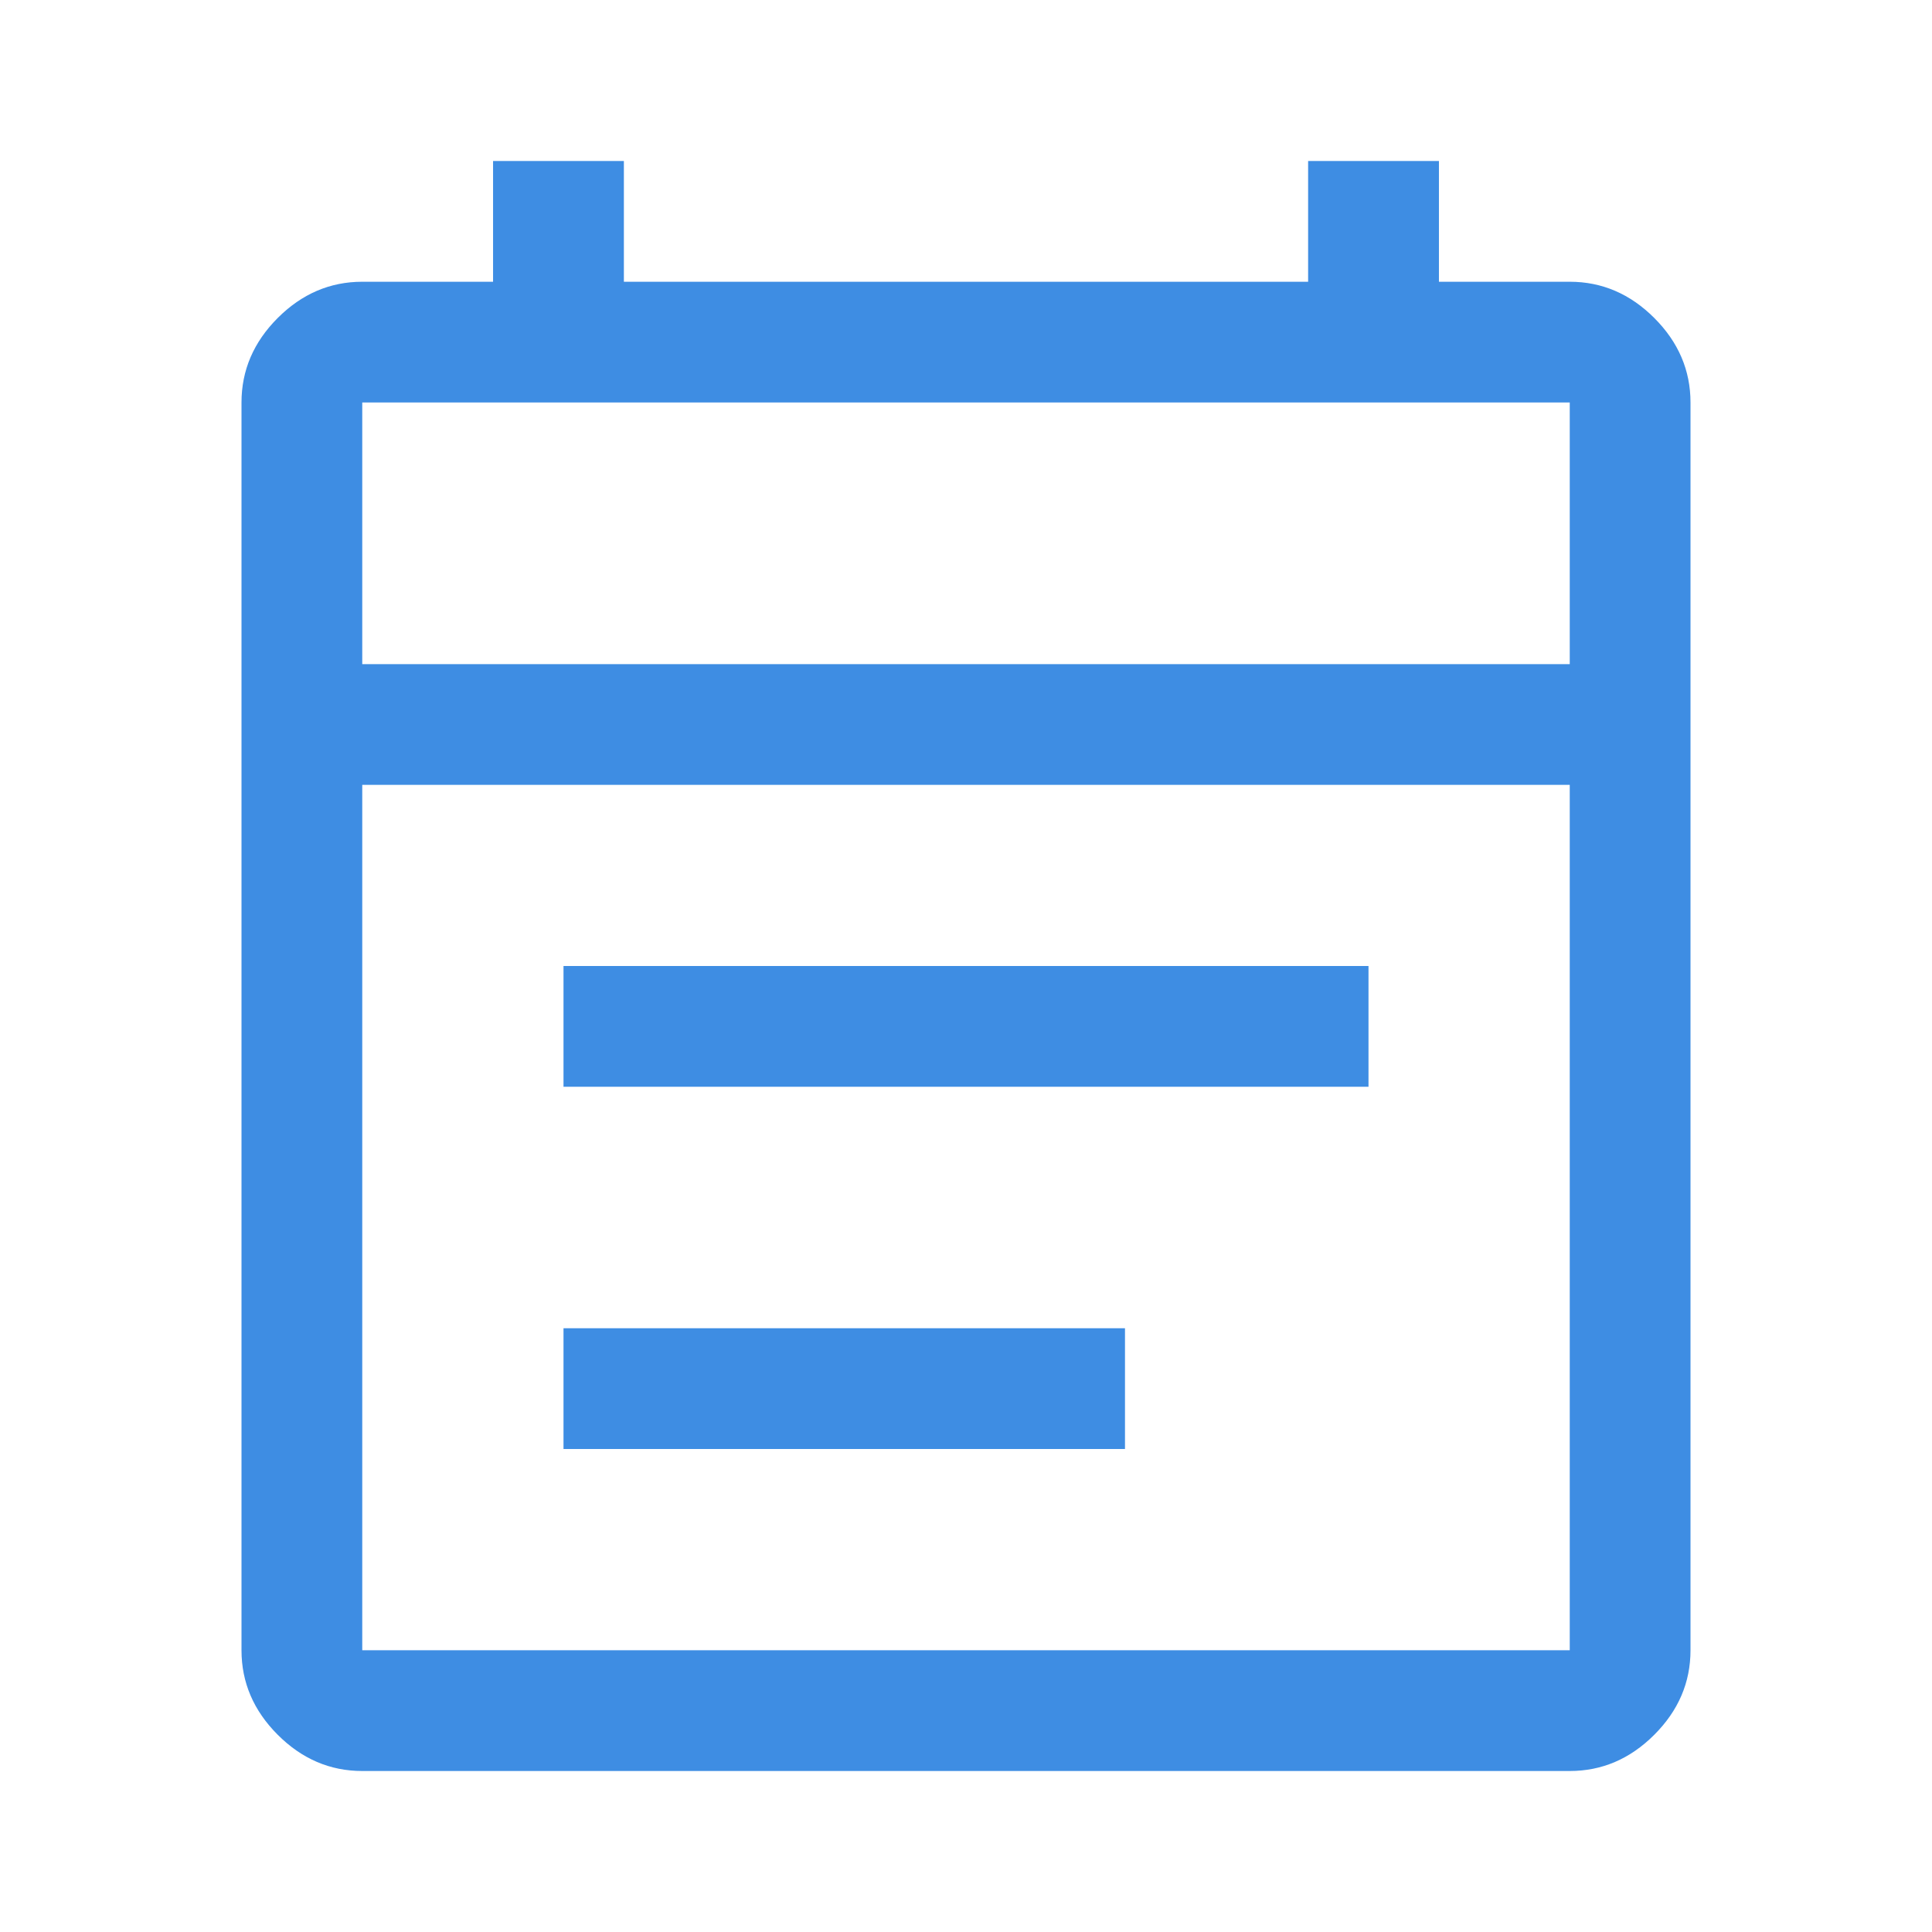
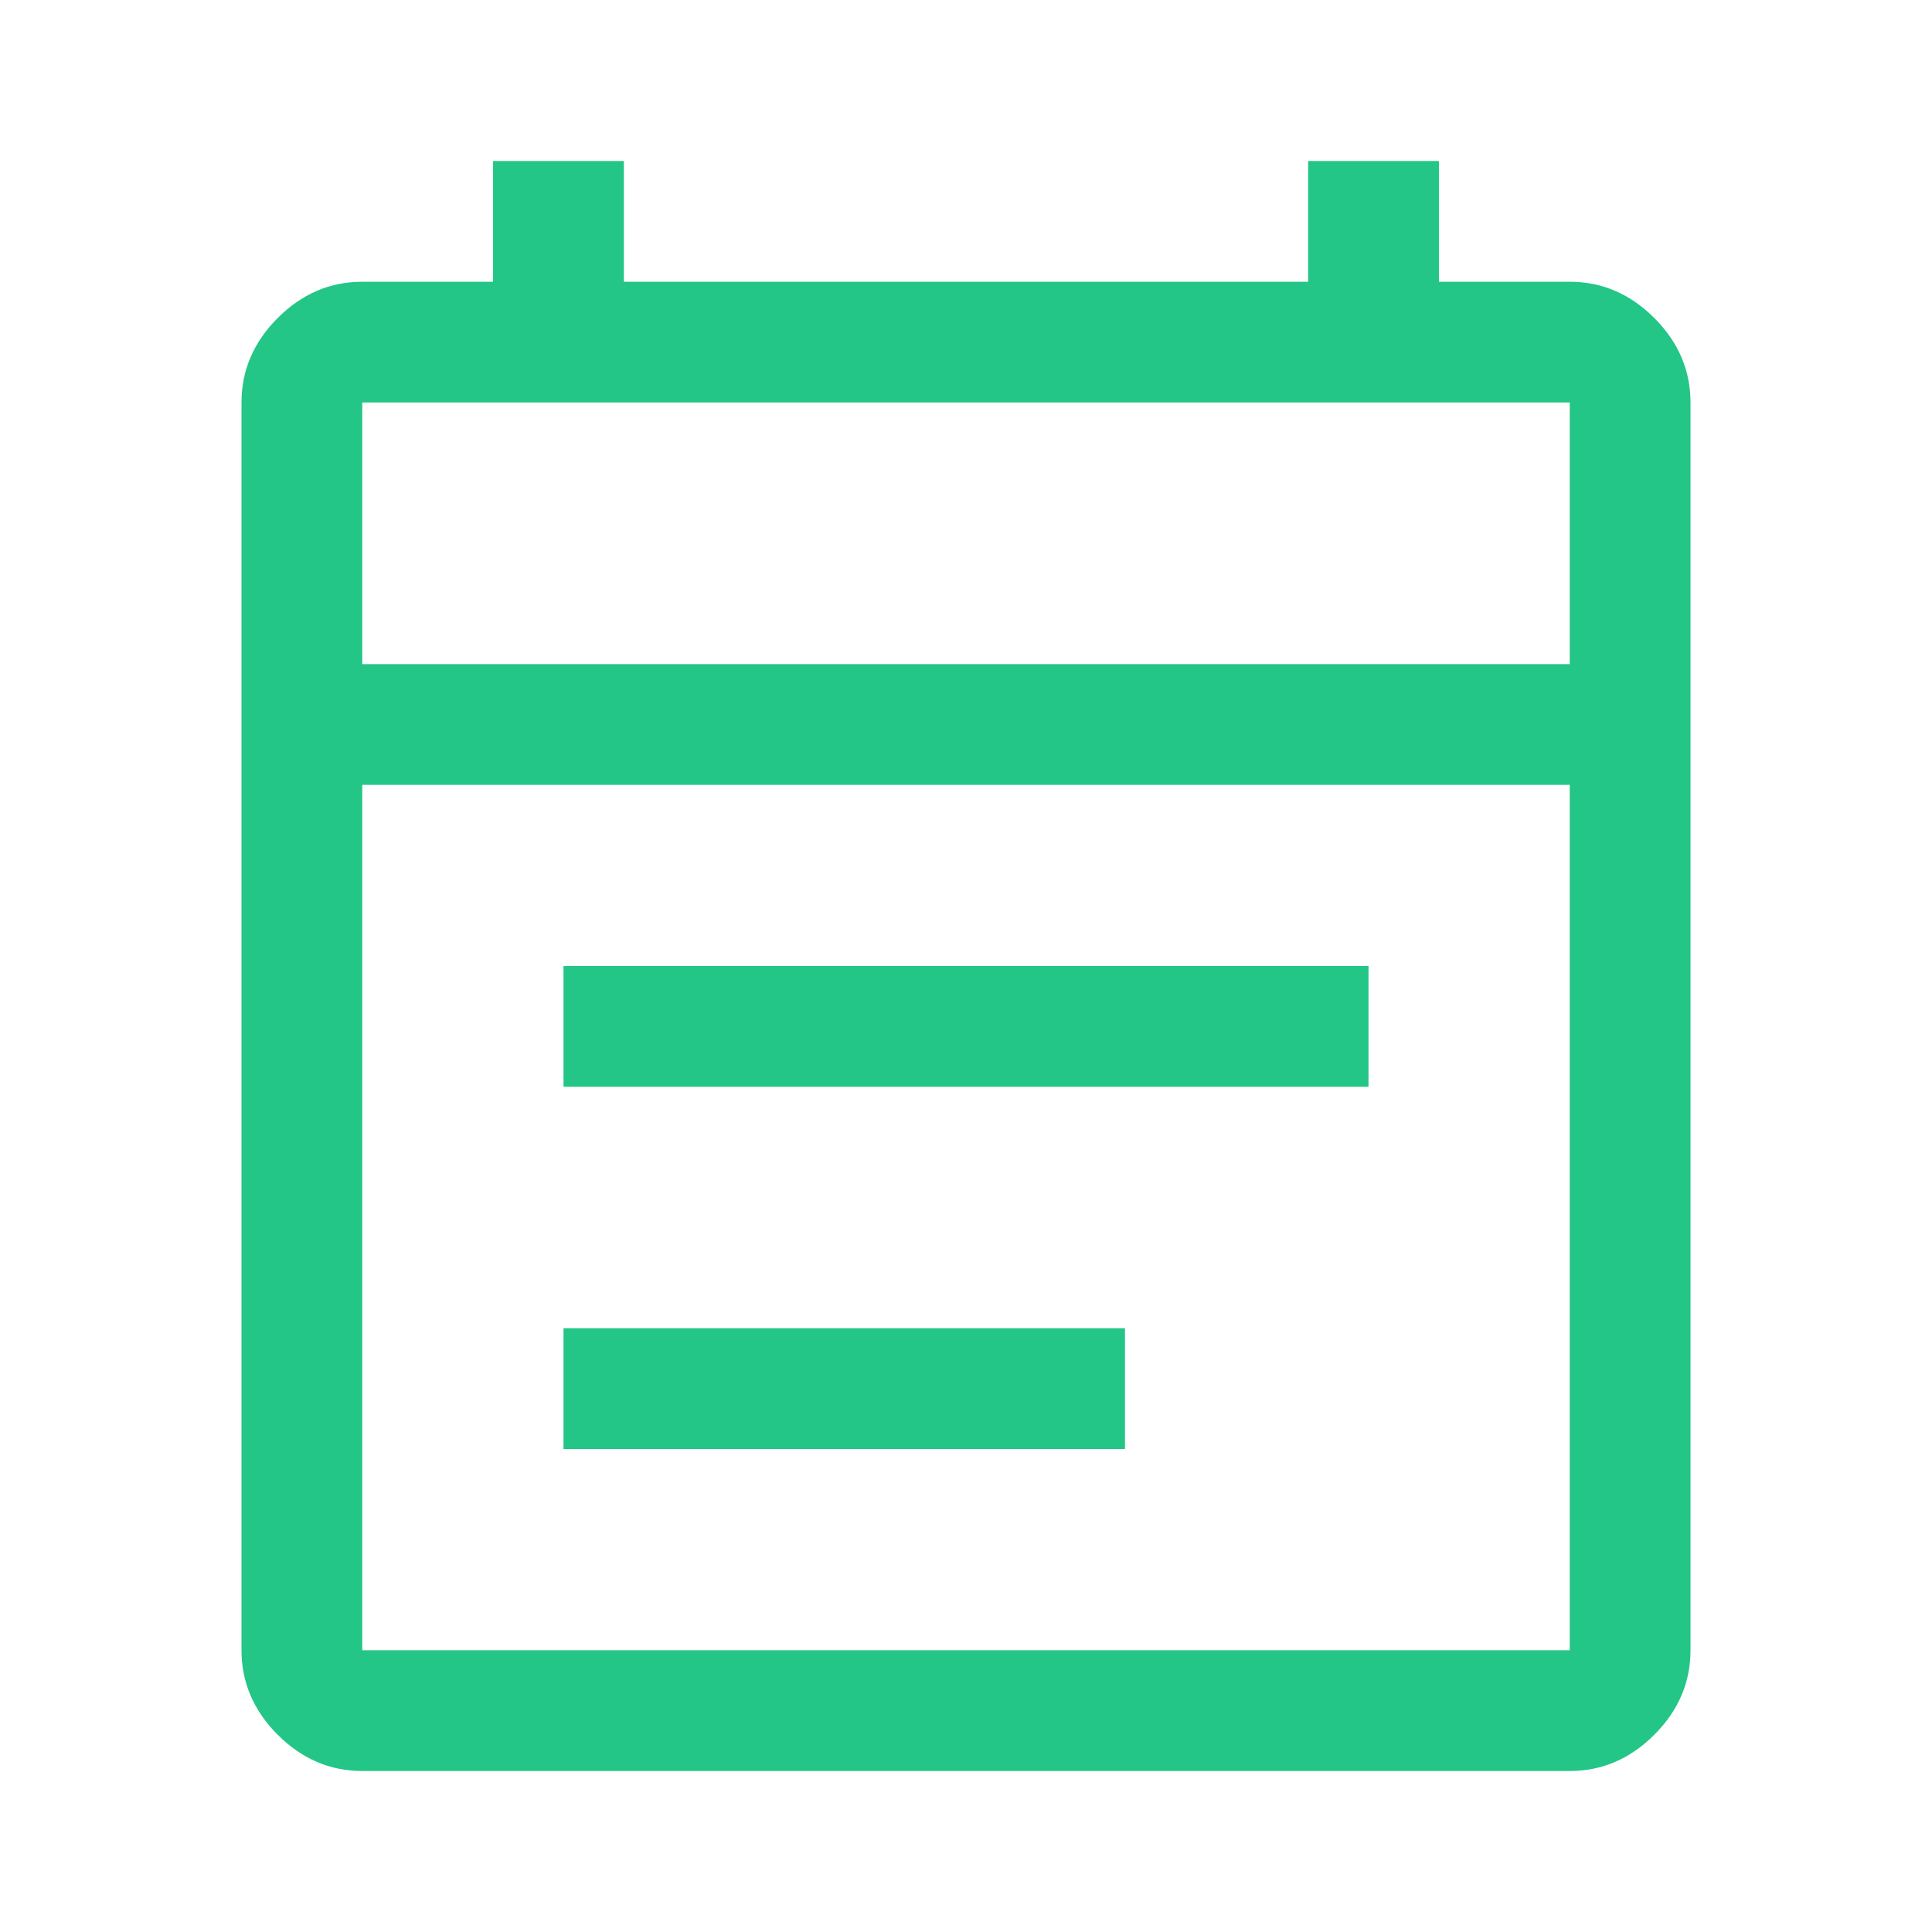
- <svg xmlns="http://www.w3.org/2000/svg" fill="#3e8de3" height="48" viewBox="0 -960 960 960" width="48">
+ <svg xmlns="http://www.w3.org/2000/svg" fill="#23c686" height="48" viewBox="0 -960 960 960" width="48">
  <path d="M180-80q-24 0-42-18t-18-42v-620q0-24 18-42t42-18h65v-60h65v60h340v-60h65v60h65q24 0 42 18t18 42v620q0 24-18 42t-42 18H180Zm0-60h600v-430H180v430Zm0-490h600v-130H180v130Zm0 0v-130 130Zm100 210v-60h400v60H280Zm0 180v-60h279v60H280Z" />
</svg>
